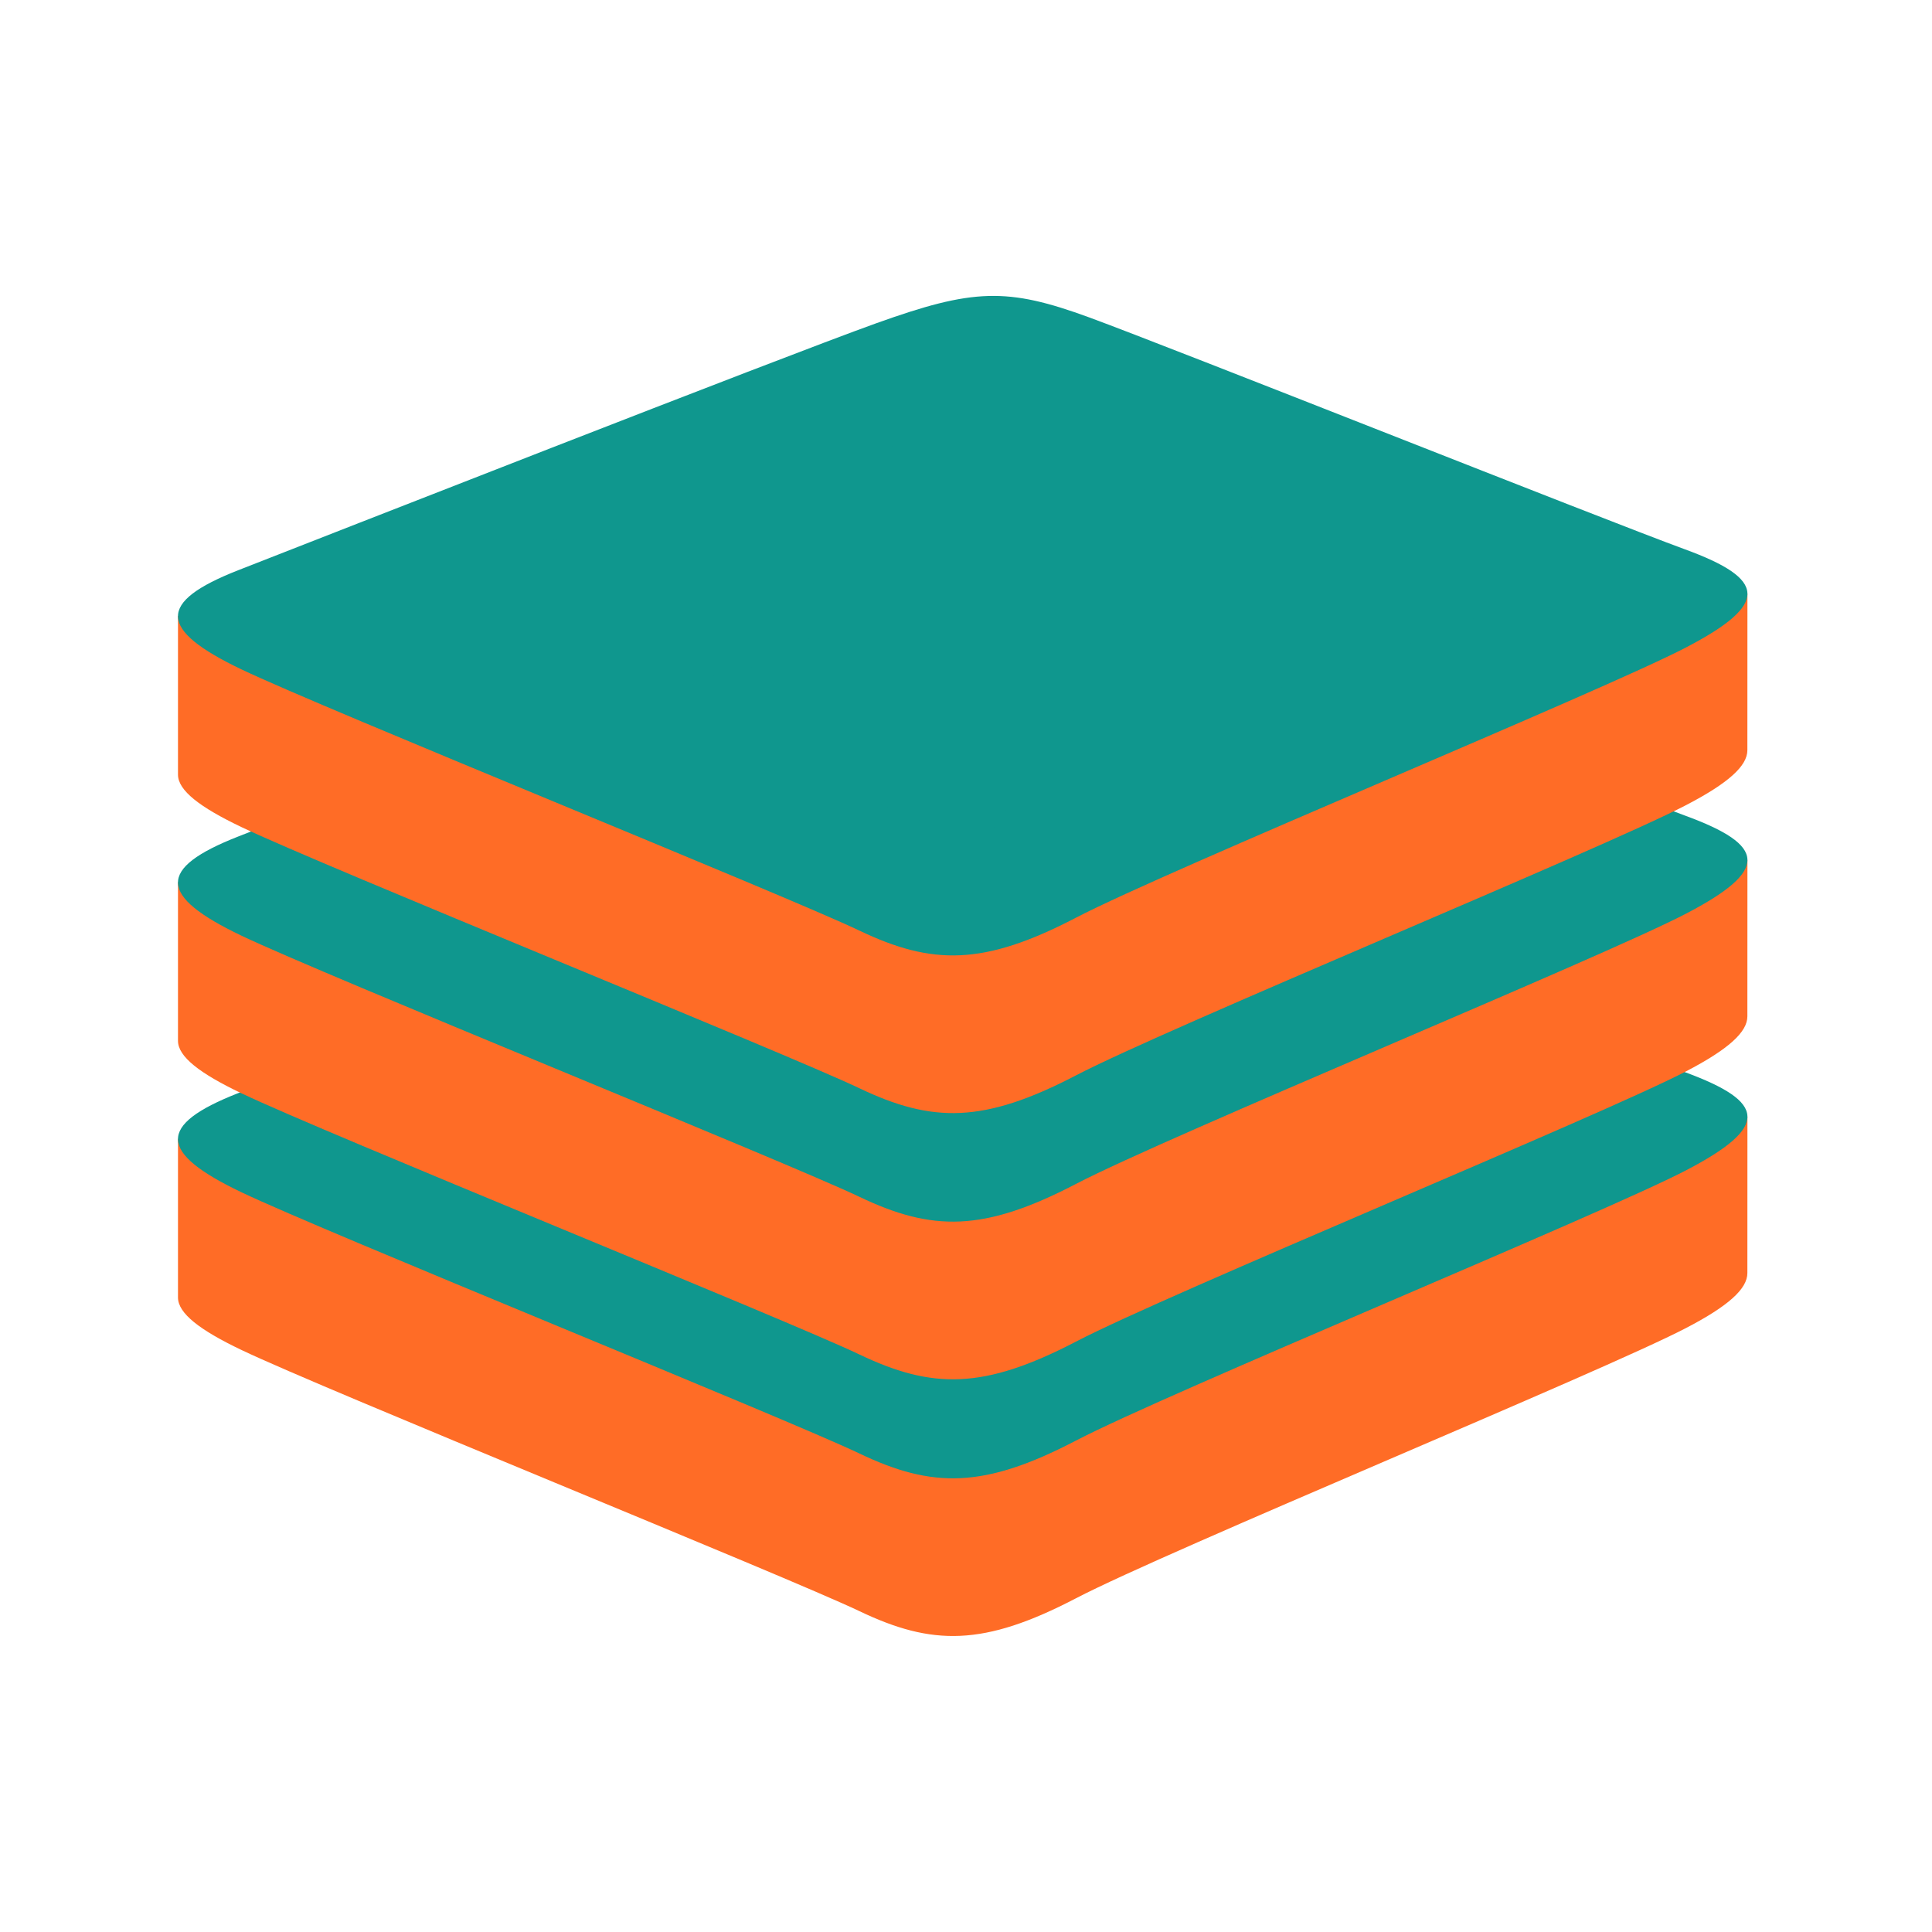
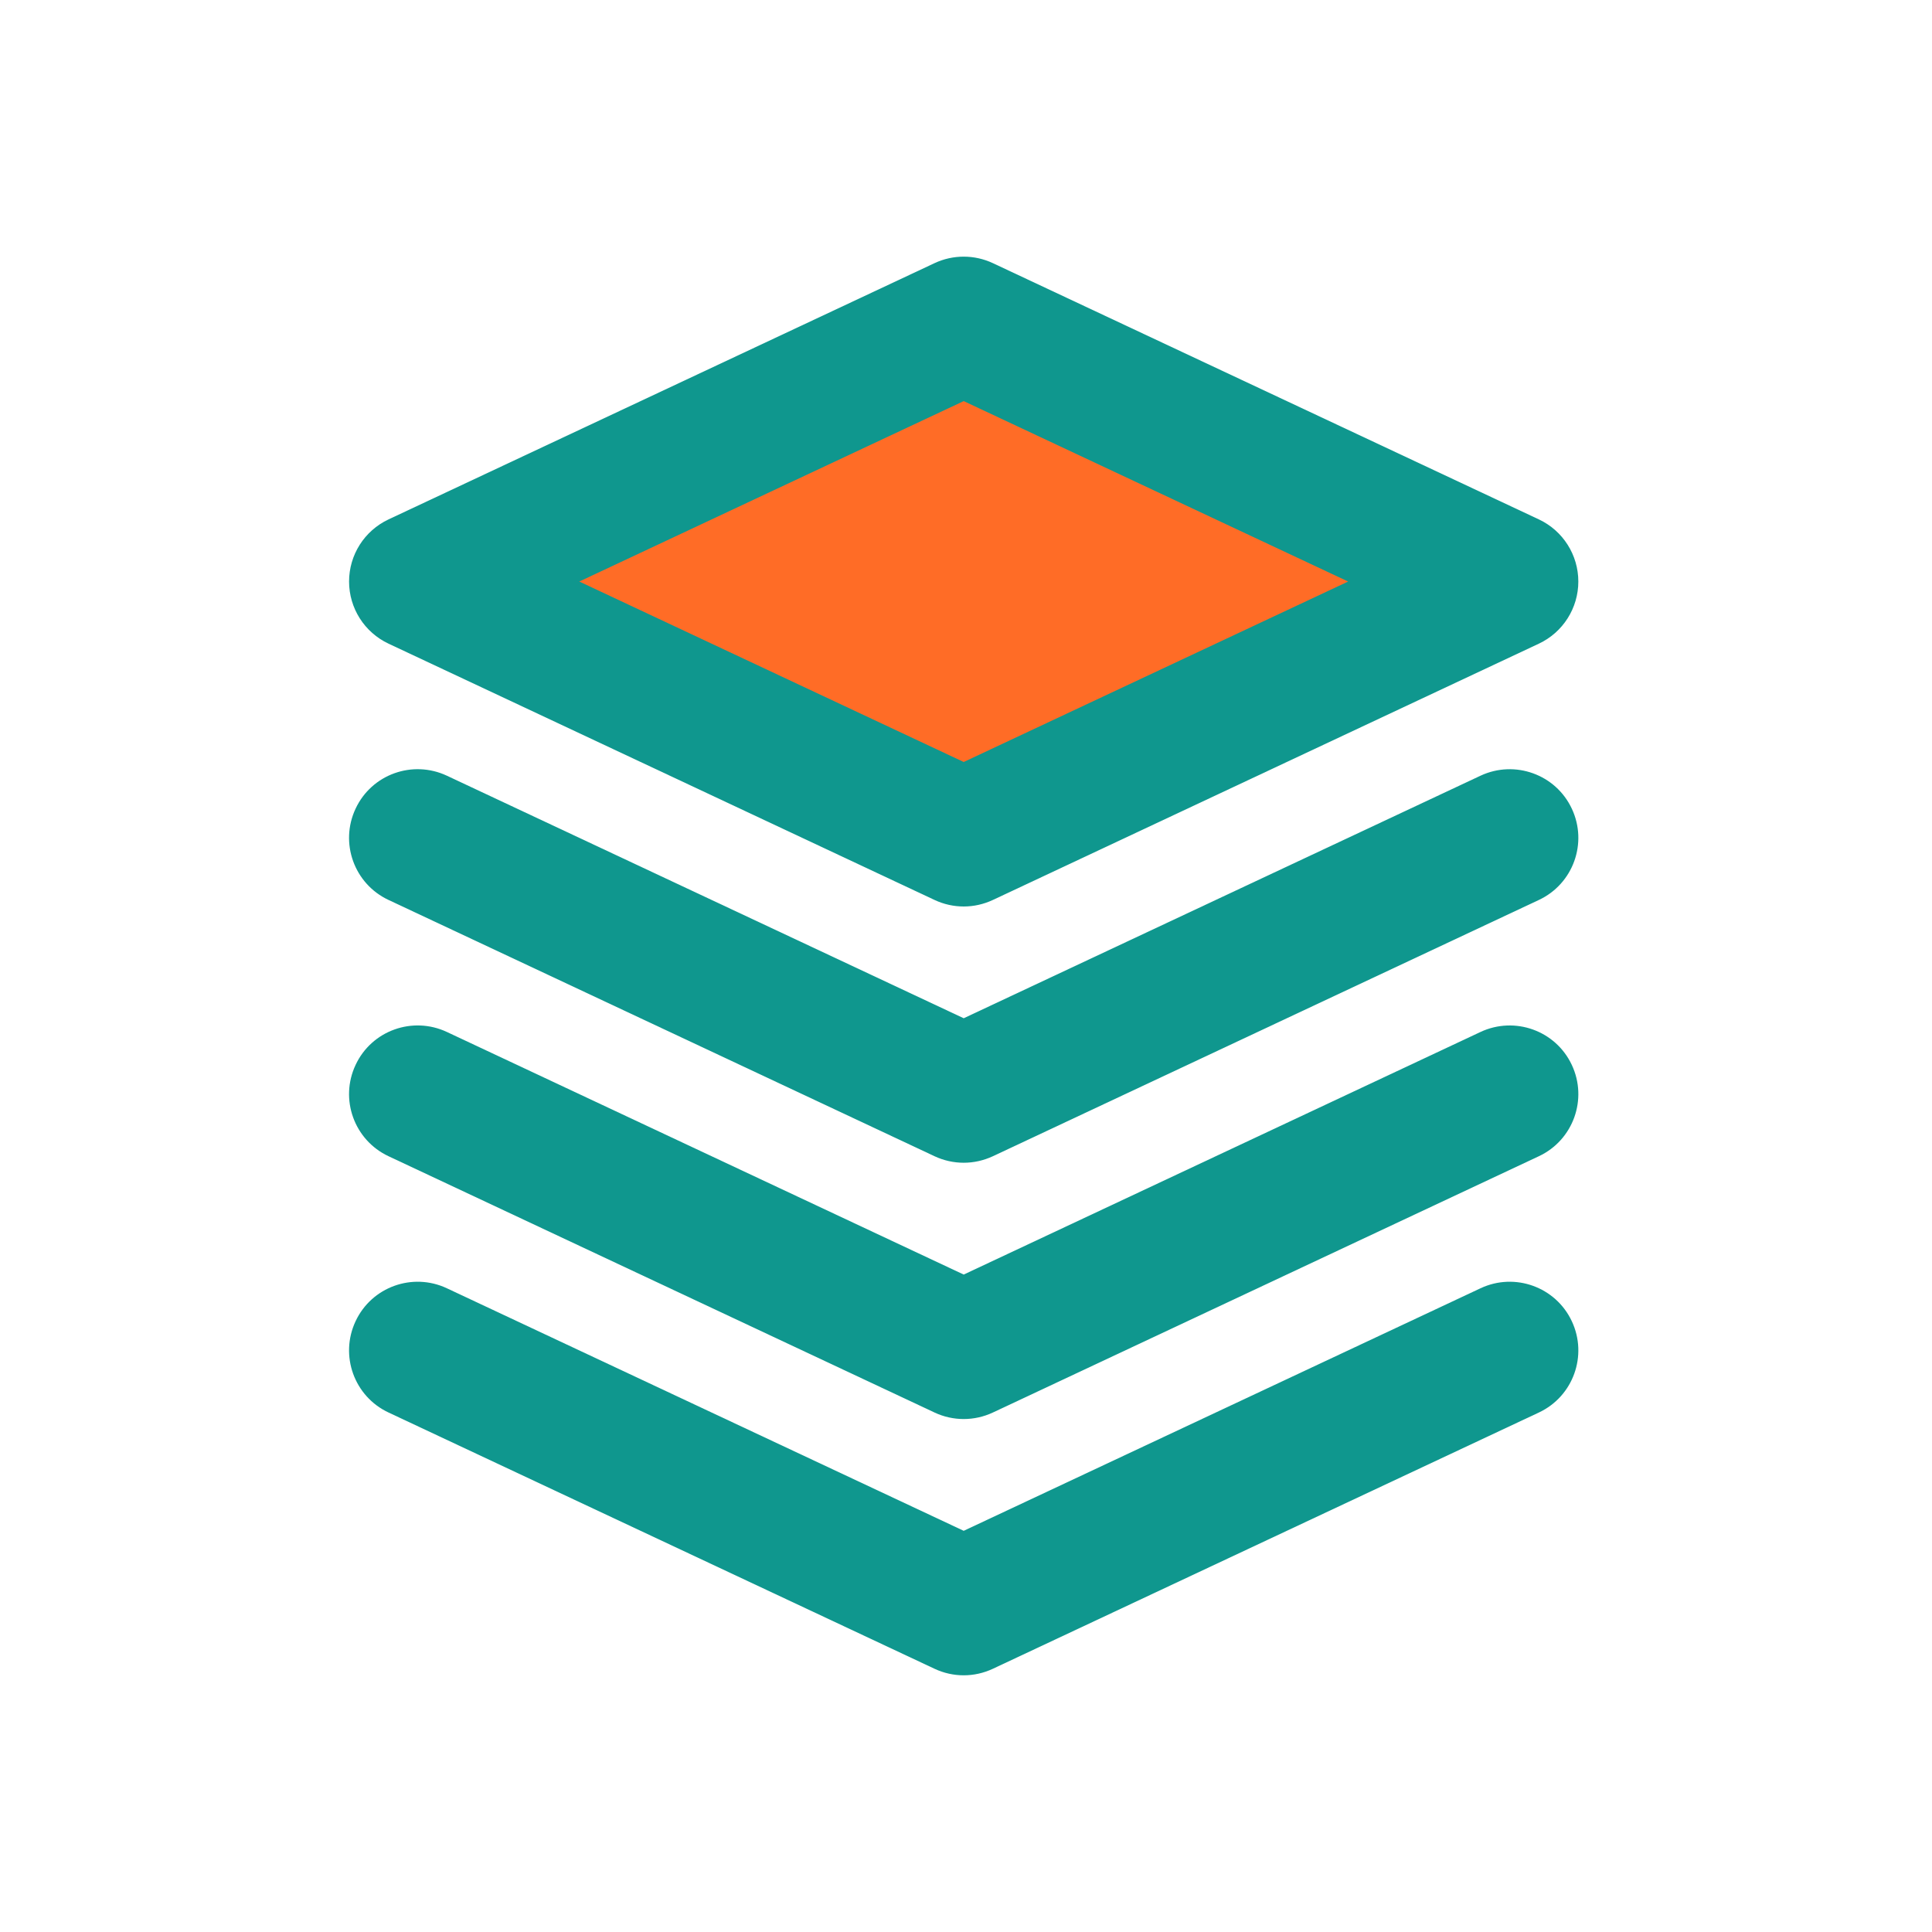
<svg xmlns="http://www.w3.org/2000/svg" width="500" zoomAndPan="magnify" viewBox="0 0 375 375" height="500" preserveAspectRatio="xMidYMid meet" version="1.0">
-   <path fill="#ff6c26" d="M 327.246 257.777 C 310.984 266.258 226.77 300.883 208.844 310.227 C 190.91 319.578 180.961 319.477 166.793 312.715 C 152.629 305.949 63.004 269.746 46.871 262.031 C 38.785 258.172 34.547 254.922 34.547 251.84 L 34.547 221.047 C 34.547 221.047 151.219 195.648 170.055 188.895 C 188.891 182.141 195.43 181.887 211.461 187.766 C 227.492 193.641 323.336 210.93 339.176 216.73 L 339.164 247.09 C 339.176 250.137 335.52 253.477 327.246 257.777 Z M 327.246 257.777 " fill-opacity="1" fill-rule="nonzero" />
-   <path fill="#0f978e" d="M 327.23 227.176 C 310.973 235.641 226.77 270.27 208.832 279.621 C 190.91 288.977 180.945 288.875 166.781 282.109 C 152.617 275.332 63.004 239.133 46.859 231.414 C 30.715 223.699 30.383 218.391 46.238 212.172 C 62.09 205.965 151.219 170.996 170.055 164.23 C 188.891 157.48 195.43 157.227 211.449 163.102 C 227.48 168.98 311.188 202.297 327.027 208.098 C 342.883 213.926 343.492 218.695 327.23 227.176 Z M 327.23 227.176 " fill-opacity="1" fill-rule="nonzero" />
-   <path fill="#ff6c26" d="M 327.246 207.957 C 310.984 216.438 226.77 251.062 208.844 260.406 C 190.91 269.746 180.961 269.66 166.793 262.895 C 152.629 256.129 63.004 219.93 46.871 212.211 C 38.785 208.352 34.547 205.102 34.547 202.02 L 34.547 171.227 C 34.547 171.227 151.219 145.828 170.055 139.074 C 188.891 132.32 195.43 132.066 211.461 137.945 C 227.492 143.809 323.336 161.109 339.176 166.91 L 339.164 197.27 C 339.176 200.305 335.52 203.645 327.246 207.957 Z M 327.246 207.957 " fill-opacity="1" fill-rule="nonzero" />
-   <path fill="#0f978e" d="M 327.23 177.355 C 310.973 185.836 226.77 220.449 208.832 229.805 C 190.91 239.145 180.945 239.055 166.781 232.289 C 152.617 225.527 63.004 189.324 46.859 181.609 C 30.715 173.891 30.383 168.586 46.238 162.367 C 62.09 156.145 151.219 121.176 170.055 114.426 C 188.891 107.672 195.43 107.418 211.449 113.297 C 227.48 119.172 311.188 152.477 327.027 158.293 C 342.883 164.094 343.492 168.879 327.23 177.355 Z M 327.23 177.355 " fill-opacity="1" fill-rule="nonzero" />
-   <path fill="#ff6c26" d="M 327.246 156.285 C 310.984 164.766 226.77 199.391 208.844 208.734 C 190.91 218.074 180.961 217.984 166.793 211.223 C 152.629 204.457 63.004 168.242 46.871 160.539 C 38.785 156.68 34.547 153.43 34.547 150.359 L 34.547 119.566 C 34.547 119.566 151.219 94.168 170.055 87.414 C 188.891 80.648 195.43 80.406 211.461 86.285 C 227.492 92.148 323.336 109.438 339.176 115.238 L 339.164 145.598 C 339.176 148.645 335.52 151.984 327.246 156.285 Z M 327.246 156.285 " fill-opacity="1" fill-rule="nonzero" />
-   <path fill="#0f978e" d="M 327.23 125.684 C 310.973 134.164 226.77 168.789 208.832 178.129 C 190.91 187.473 180.945 187.383 166.781 180.617 C 152.629 173.84 63.004 137.641 46.859 129.922 C 30.715 122.207 30.383 116.898 46.238 110.68 C 62.09 104.488 151.219 69.52 170.055 62.754 C 188.891 56 195.43 55.746 211.449 61.621 C 227.48 67.5 311.188 100.816 327.027 106.617 C 342.883 112.418 343.492 117.203 327.23 125.684 Z M 327.23 125.684 " fill-opacity="1" fill-rule="nonzero" />
-   <path fill="#0f978e" d="M 224.09 95.727 L 197.902 98.445 L 192.039 112.559 L 182.57 96.82 L 152.324 94.09 L 174.891 85.953 L 168.125 73.465 L 189.262 81.727 L 209.176 75.203 L 203.793 88.125 Z M 190.465 164.168 L 141.586 143.898 L 211.625 133.148 Z M 122.699 103.574 C 143.375 103.574 160.129 110.07 160.129 118.082 C 160.129 126.09 143.375 132.59 122.699 132.59 C 102.023 132.59 85.27 126.09 85.27 118.082 C 85.27 110.07 102.023 103.574 122.699 103.574 Z M 122.699 103.574 " fill-opacity="1" fill-rule="nonzero" />
-   <path fill="#0f978e" d="M 255.035 99.586 L 296.488 115.973 L 255.074 132.336 Z M 255.035 99.586 " fill-opacity="1" fill-rule="nonzero" />
-   <path fill="#0f978e" d="M 209.176 117.727 L 255.035 99.586 L 255.074 132.336 L 250.578 134.086 Z M 209.176 117.727 " fill-opacity="1" fill-rule="nonzero" />
+   <defs>
+     <clipPath id="89d72353e8">
+       <path d="M 100.047 73.582 L 269.934 73.582 L 269.934 153.527 L 100.047 153.527 Z M 100.047 73.582 " clip-rule="nonzero" />
+     </clipPath>
+     <clipPath id="73ec553623">
+       <path d="M 100.051 119.324 C 101.176 111.074 101.852 109.051 102.824 107.176 C 103.727 105.301 104.926 103.5 106.273 101.926 C 107.625 100.352 109.199 98.926 110.926 97.727 C 112.574 96.523 116.398 94.727 116.398 94.648 C 116.398 94.648 126 90.602 132 88.273 C 139.875 85.273 150.75 80.699 159.977 78.449 C 168.523 76.352 176.852 75.523 185.398 74.852 C 194.023 74.176 203.324 73.125 211.426 74.25 C 218.852 75.301 226.574 80.699 232.199 80.773 C 235.949 80.852 241.648 78.227 241.727 78.227 C 241.727 78.227 243.977 78.523 245.102 78.602 C 246.227 78.75 248.477 79.051 248.477 79.051 C 248.477 79.051 248.477 79.051 248.551 79.051 C 248.551 79.051 250.648 79.875 251.699 80.25 C 252.75 80.625 254.852 81.449 254.926 81.449 C 254.926 81.523 256.801 82.801 257.699 83.398 C 258.676 84.074 260.477 85.352 260.551 85.352 C 260.551 85.352 262.051 87.074 262.801 87.898 C 263.551 88.727 265.051 90.449 265.051 90.449 C 265.051 90.523 266.102 92.477 266.625 93.523 C 267.148 94.5 268.199 96.449 268.199 96.523 C 268.273 96.523 268.801 98.699 269.023 99.824 C 269.324 100.949 269.852 103.125 269.852 103.125 C 269.852 103.199 269.852 105.449 269.852 106.574 C 269.852 107.699 269.852 109.949 269.852 109.949 C 269.852 110.023 269.324 112.199 269.023 113.324 C 268.801 114.375 268.199 116.551 268.199 116.625 C 268.199 116.625 267.148 118.648 266.625 119.625 C 266.102 120.676 265.051 122.625 265.051 122.625 C 265.051 122.699 263.551 124.352 262.801 125.25 C 262.051 126.074 260.551 127.727 260.477 127.801 C 260.477 127.801 258.602 129.074 257.699 129.676 C 256.727 130.352 254.926 131.625 254.926 131.625 C 254.852 131.625 254.852 131.625 254.852 131.625 C 254.852 131.699 252.75 132.449 251.699 132.824 C 250.648 133.273 248.551 134.023 248.477 134.102 C 248.477 134.102 246.227 134.324 245.102 134.477 C 243.977 134.625 241.801 134.926 241.727 134.926 C 241.574 134.926 216.523 143.477 210.898 144.75 C 208.875 145.273 207.227 145.125 206.699 145.426 C 206.551 145.5 206.551 145.574 206.477 145.727 C 206.023 146.102 204.676 146.852 203.773 147.449 C 202.949 148.125 202.125 149.102 201.375 149.551 C 200.852 149.852 200.324 149.852 199.875 150.074 C 199.426 150.375 199.125 150.75 198.523 150.977 C 197.773 151.352 196.5 151.5 195.523 151.801 C 194.477 152.176 193.352 152.773 192.523 153 C 191.926 153.074 191.477 153 190.949 153.074 C 190.426 153.148 190.051 153.375 189.375 153.449 C 188.551 153.523 187.273 153.301 186.227 153.301 C 185.176 153.301 183.898 153.523 183.074 153.449 C 182.477 153.375 182.023 153.074 181.5 153 C 180.977 152.926 180.523 153 179.926 152.926 C 179.102 152.699 177.977 152.023 177 151.727 C 176.023 151.352 174 151.051 173.926 150.824 C 173.926 150.75 174.375 150.75 174.375 150.676 C 174.375 150.375 172.199 150 171.148 149.324 C 169.949 148.574 168.898 147.074 167.773 146.398 C 166.801 145.875 165.074 145.352 165 145.352 C 165 145.352 163.051 144 162.074 143.324 C 161.176 142.727 159.227 141.375 159.227 141.375 C 159.148 141.301 157.648 139.574 156.898 138.75 C 156.074 137.852 155.477 136.426 154.574 136.125 C 153.676 135.824 152.852 136.5 151.426 136.949 C 148.199 138 139.801 141.75 135.75 143.102 C 133.273 143.852 131.773 144.375 129.676 144.676 C 127.648 144.977 125.477 144.977 123.449 144.824 C 121.352 144.602 119.25 144.074 117.301 143.398 C 115.352 142.727 113.398 141.75 111.676 140.551 C 109.949 139.426 108.301 138 106.875 136.5 C 105.523 135 104.25 133.199 103.273 131.398 C 102.227 129.602 101.477 127.574 100.875 125.551 C 100.352 123.523 100.051 119.324 100.051 119.324 " clip-rule="nonzero" />
+     </clipPath>
+   </defs>
+   <g clip-path="url(#89d72353e8)">
+     <g clip-path="url(#73ec553623)">
+       <path fill="#ff6c26" d="M 97.051 71.25 L 272.93 71.25 L 272.93 156.523 L 97.051 156.523 Z M 97.051 71.25 " fill-opacity="1" fill-rule="nonzero" />
+     </g>
+   </g>
+   <path fill="#0f978e" d="M 298.695 100.816 L 192.719 51.078 C 189.125 49.395 184.98 49.395 181.391 51.078 L 75.414 100.816 C 70.738 103.012 67.754 107.707 67.754 112.875 C 67.754 118.035 70.738 122.738 75.414 124.934 L 181.391 174.68 C 183.184 175.523 185.117 175.949 187.055 175.949 C 188.988 175.949 190.922 175.523 192.719 174.68 L 298.695 124.934 C 303.367 122.738 306.352 118.035 306.352 112.875 C 306.352 107.707 303.367 103.012 298.695 100.816 Z M 187.055 147.902 L 112.438 112.875 L 187.055 77.855 L 261.672 112.875 Z M 187.055 147.902 " fill-opacity="1" fill-rule="nonzero" />
+   <path fill="#0f978e" d="M 305.086 156.961 C 301.965 150.297 294.02 147.453 287.363 150.566 L 187.055 197.641 L 86.742 150.566 C 80.078 147.445 72.133 150.289 69.02 156.961 C 65.887 163.621 68.75 171.559 75.414 174.68 L 181.391 224.422 C 183.184 225.262 185.117 225.688 187.055 225.688 C 188.988 225.688 190.922 225.262 192.719 224.422 L 298.695 174.68 C 305.355 171.559 308.219 163.621 305.086 156.961 Z M 305.086 156.961 " fill-opacity="1" fill-rule="nonzero" />
+   <path fill="#0f978e" d="M 305.086 206.699 C 301.965 200.035 294.02 197.191 287.363 200.305 L 187.055 247.391 L 86.742 200.305 C 80.078 197.184 72.133 200.027 69.02 206.699 C 65.887 213.359 68.75 221.297 75.414 224.422 L 181.391 274.168 C 183.184 275.012 185.117 275.434 187.055 275.434 C 188.988 275.434 190.922 275.012 192.719 274.168 L 298.695 224.422 C 305.355 221.297 308.219 213.359 305.086 206.699 Z M 305.086 206.699 " fill-opacity="1" fill-rule="nonzero" />
+   <path fill="#0f978e" d="M 305.086 256.445 C 301.965 249.785 294.02 246.922 287.363 250.055 L 187.055 297.129 L 86.742 250.055 C 80.078 246.922 72.133 249.785 69.02 256.445 C 65.887 263.109 68.75 271.047 75.414 274.168 L 181.391 323.906 C 183.184 324.75 185.117 325.176 187.055 325.176 C 188.988 325.176 190.922 324.75 192.719 323.906 L 298.695 274.168 C 305.355 271.047 308.219 263.109 305.086 256.445 Z M 305.086 256.445 " fill-opacity="1" fill-rule="nonzero" />
</svg>
